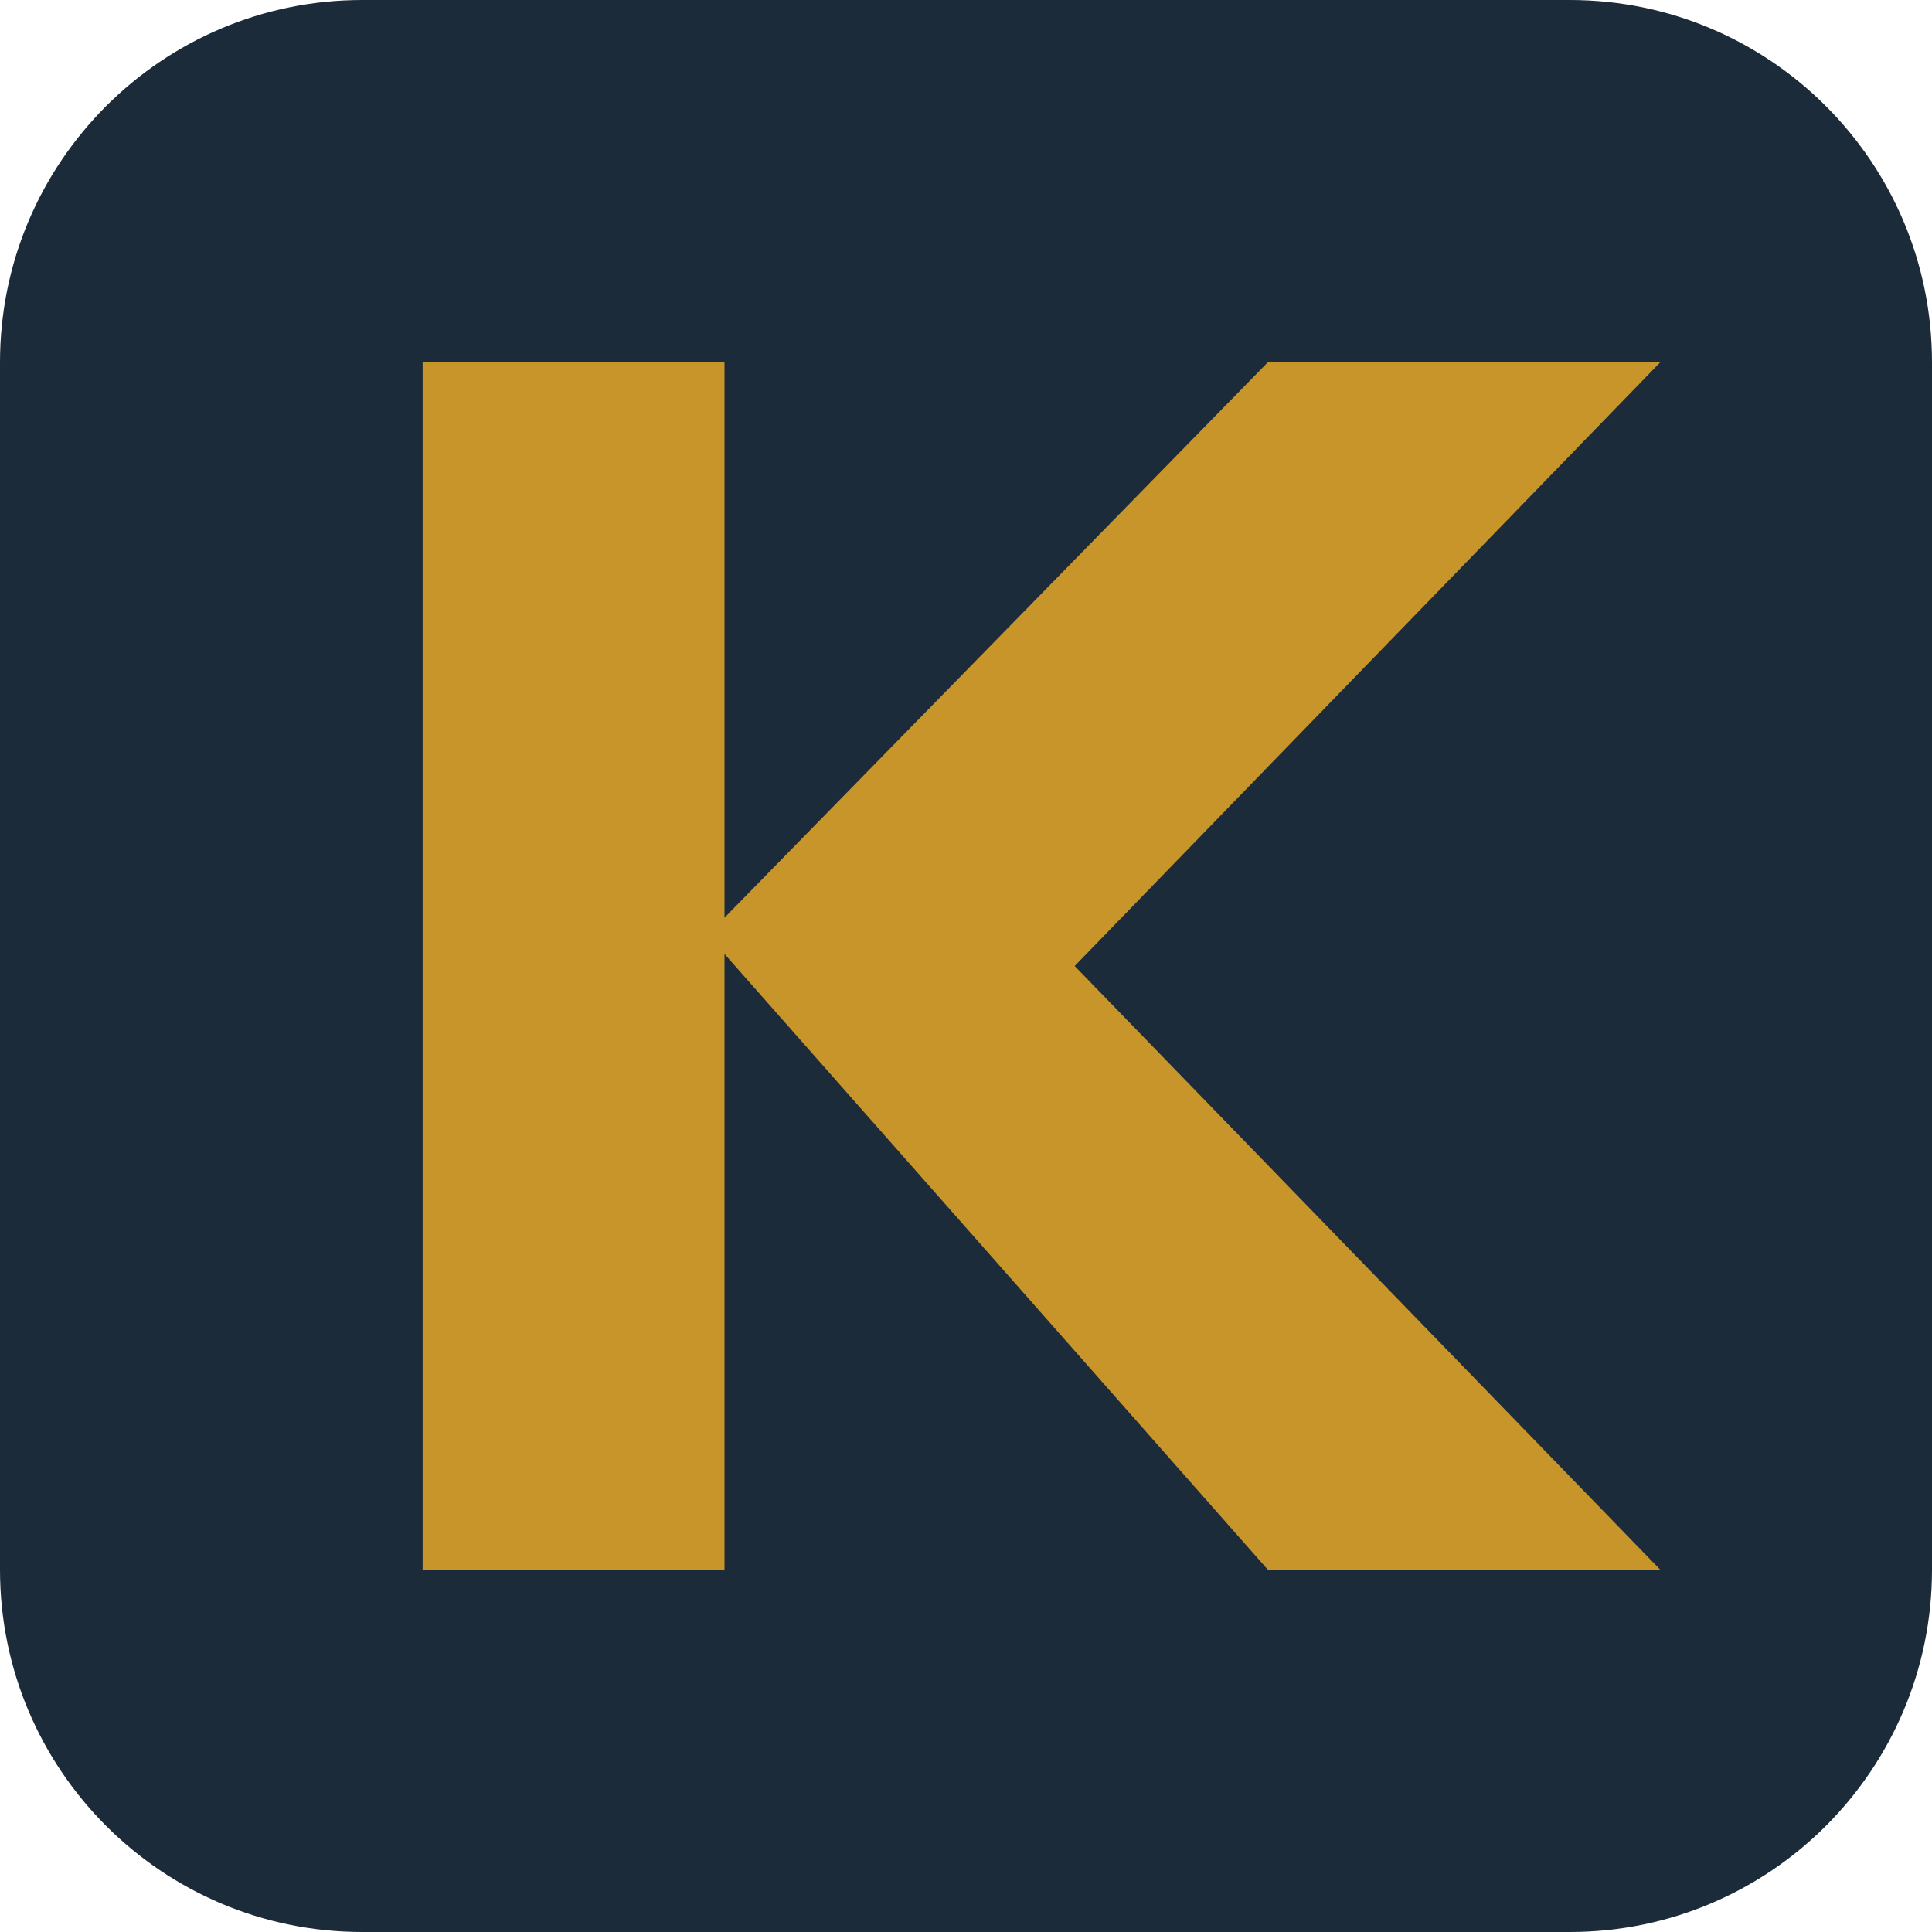
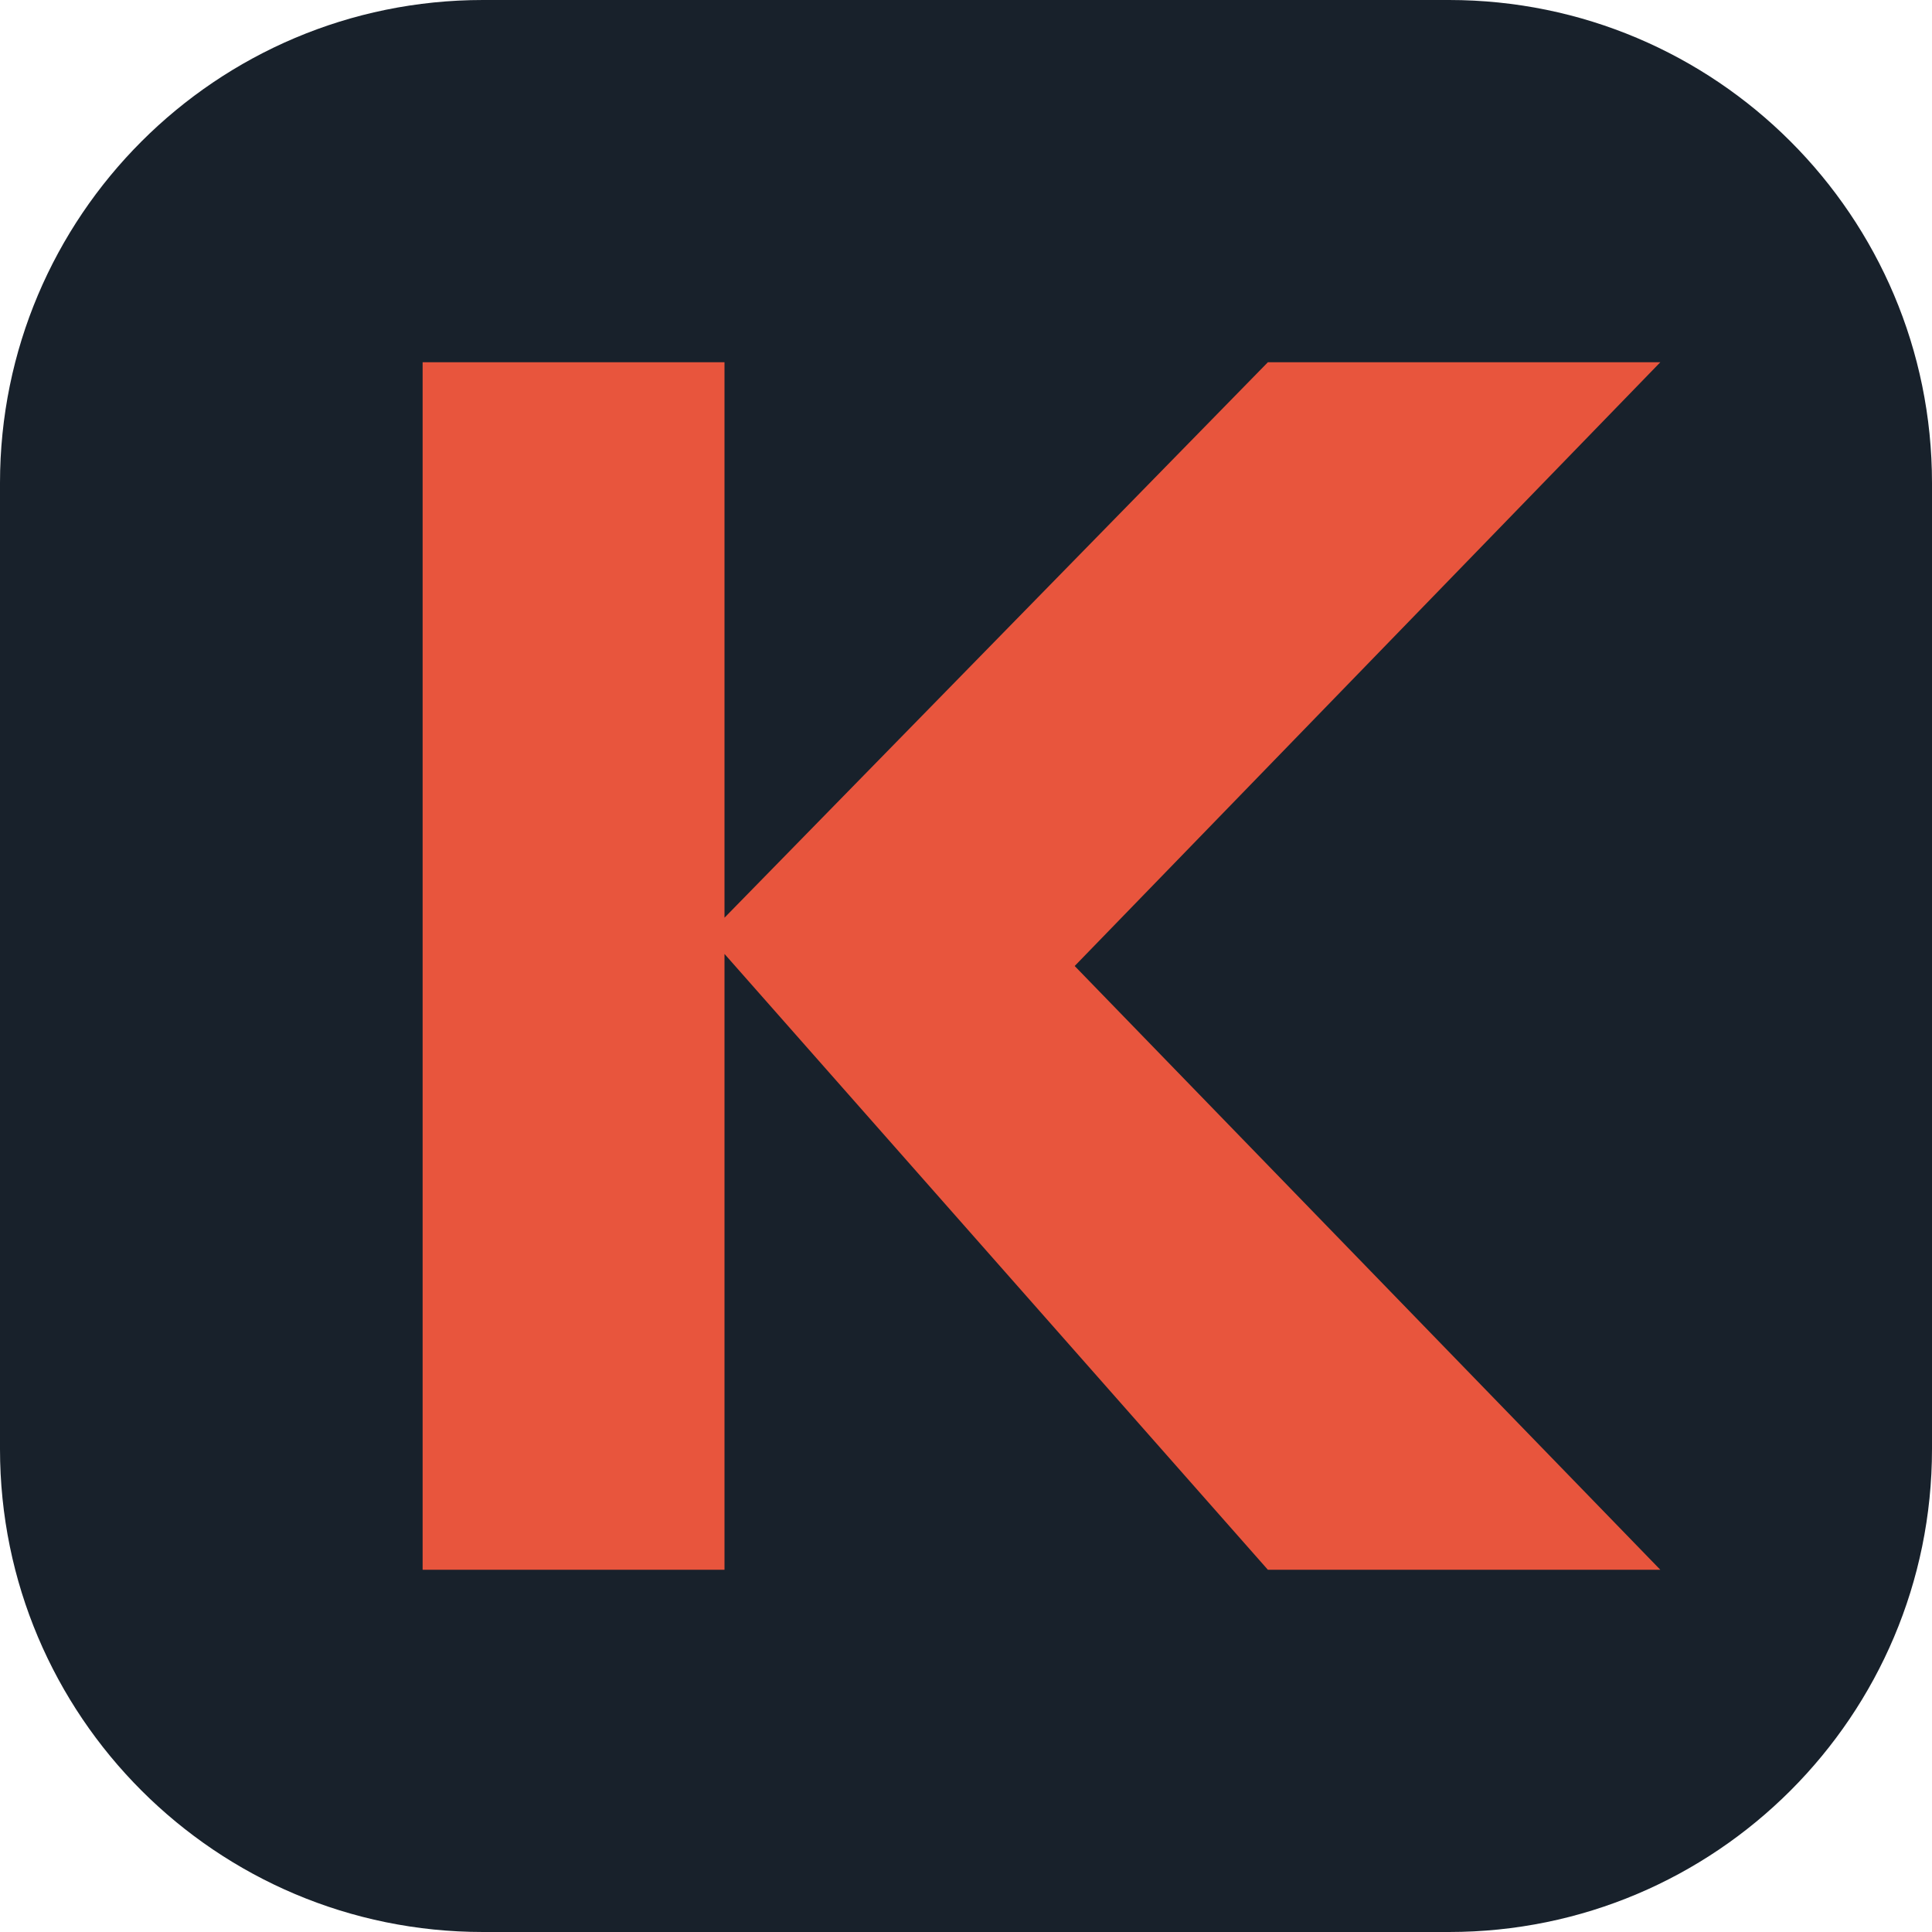
<svg xmlns="http://www.w3.org/2000/svg" viewBox="0 0 32 32">
-   <rect width="32" height="32" rx="6" fill="#1c2b3a" />
-   <path d="M7 6h5v9.2L21 6h6.5L17.8 16 27.5 26H21l-9-10.2V26H7z" fill="#c8952a" />
+   <rect width="32" height="32" rx="8" fill="#18212b" />
+   <path d="M7 6h5v9.2L21 6h6.5L17.8 16 27.5 26H21l-9-10.2V26H7z" fill="#e8553d" />
</svg>
